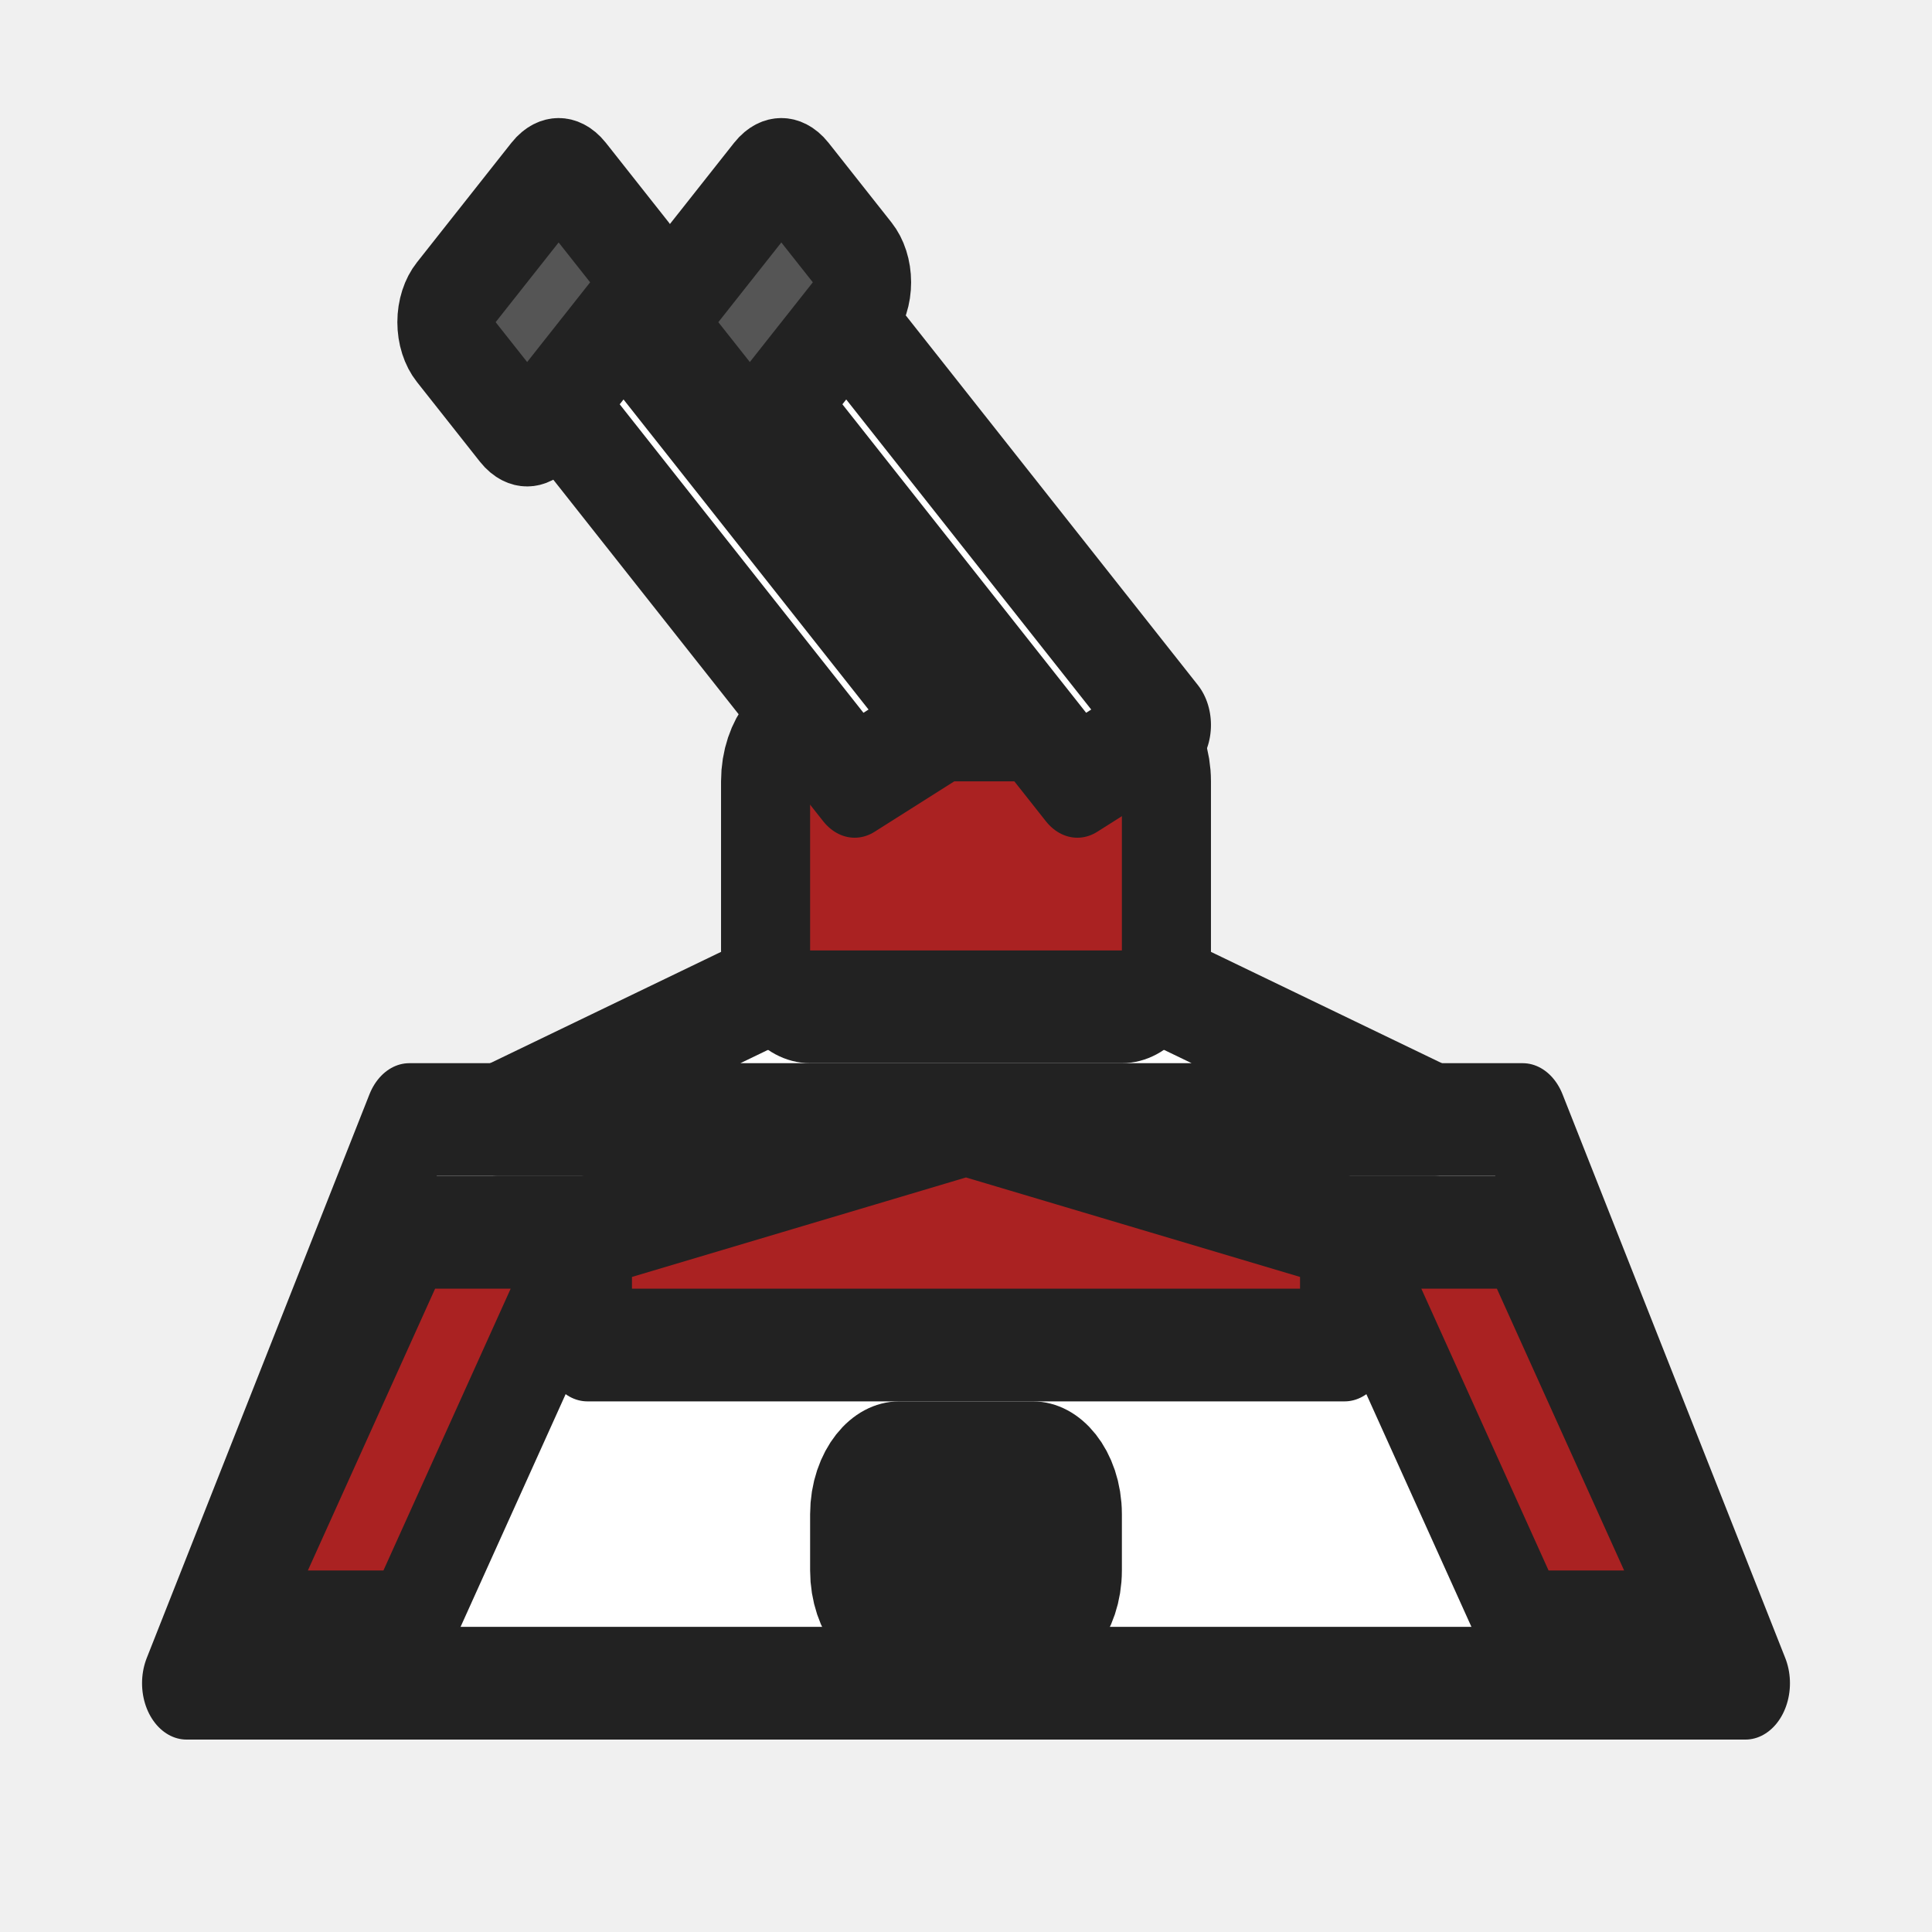
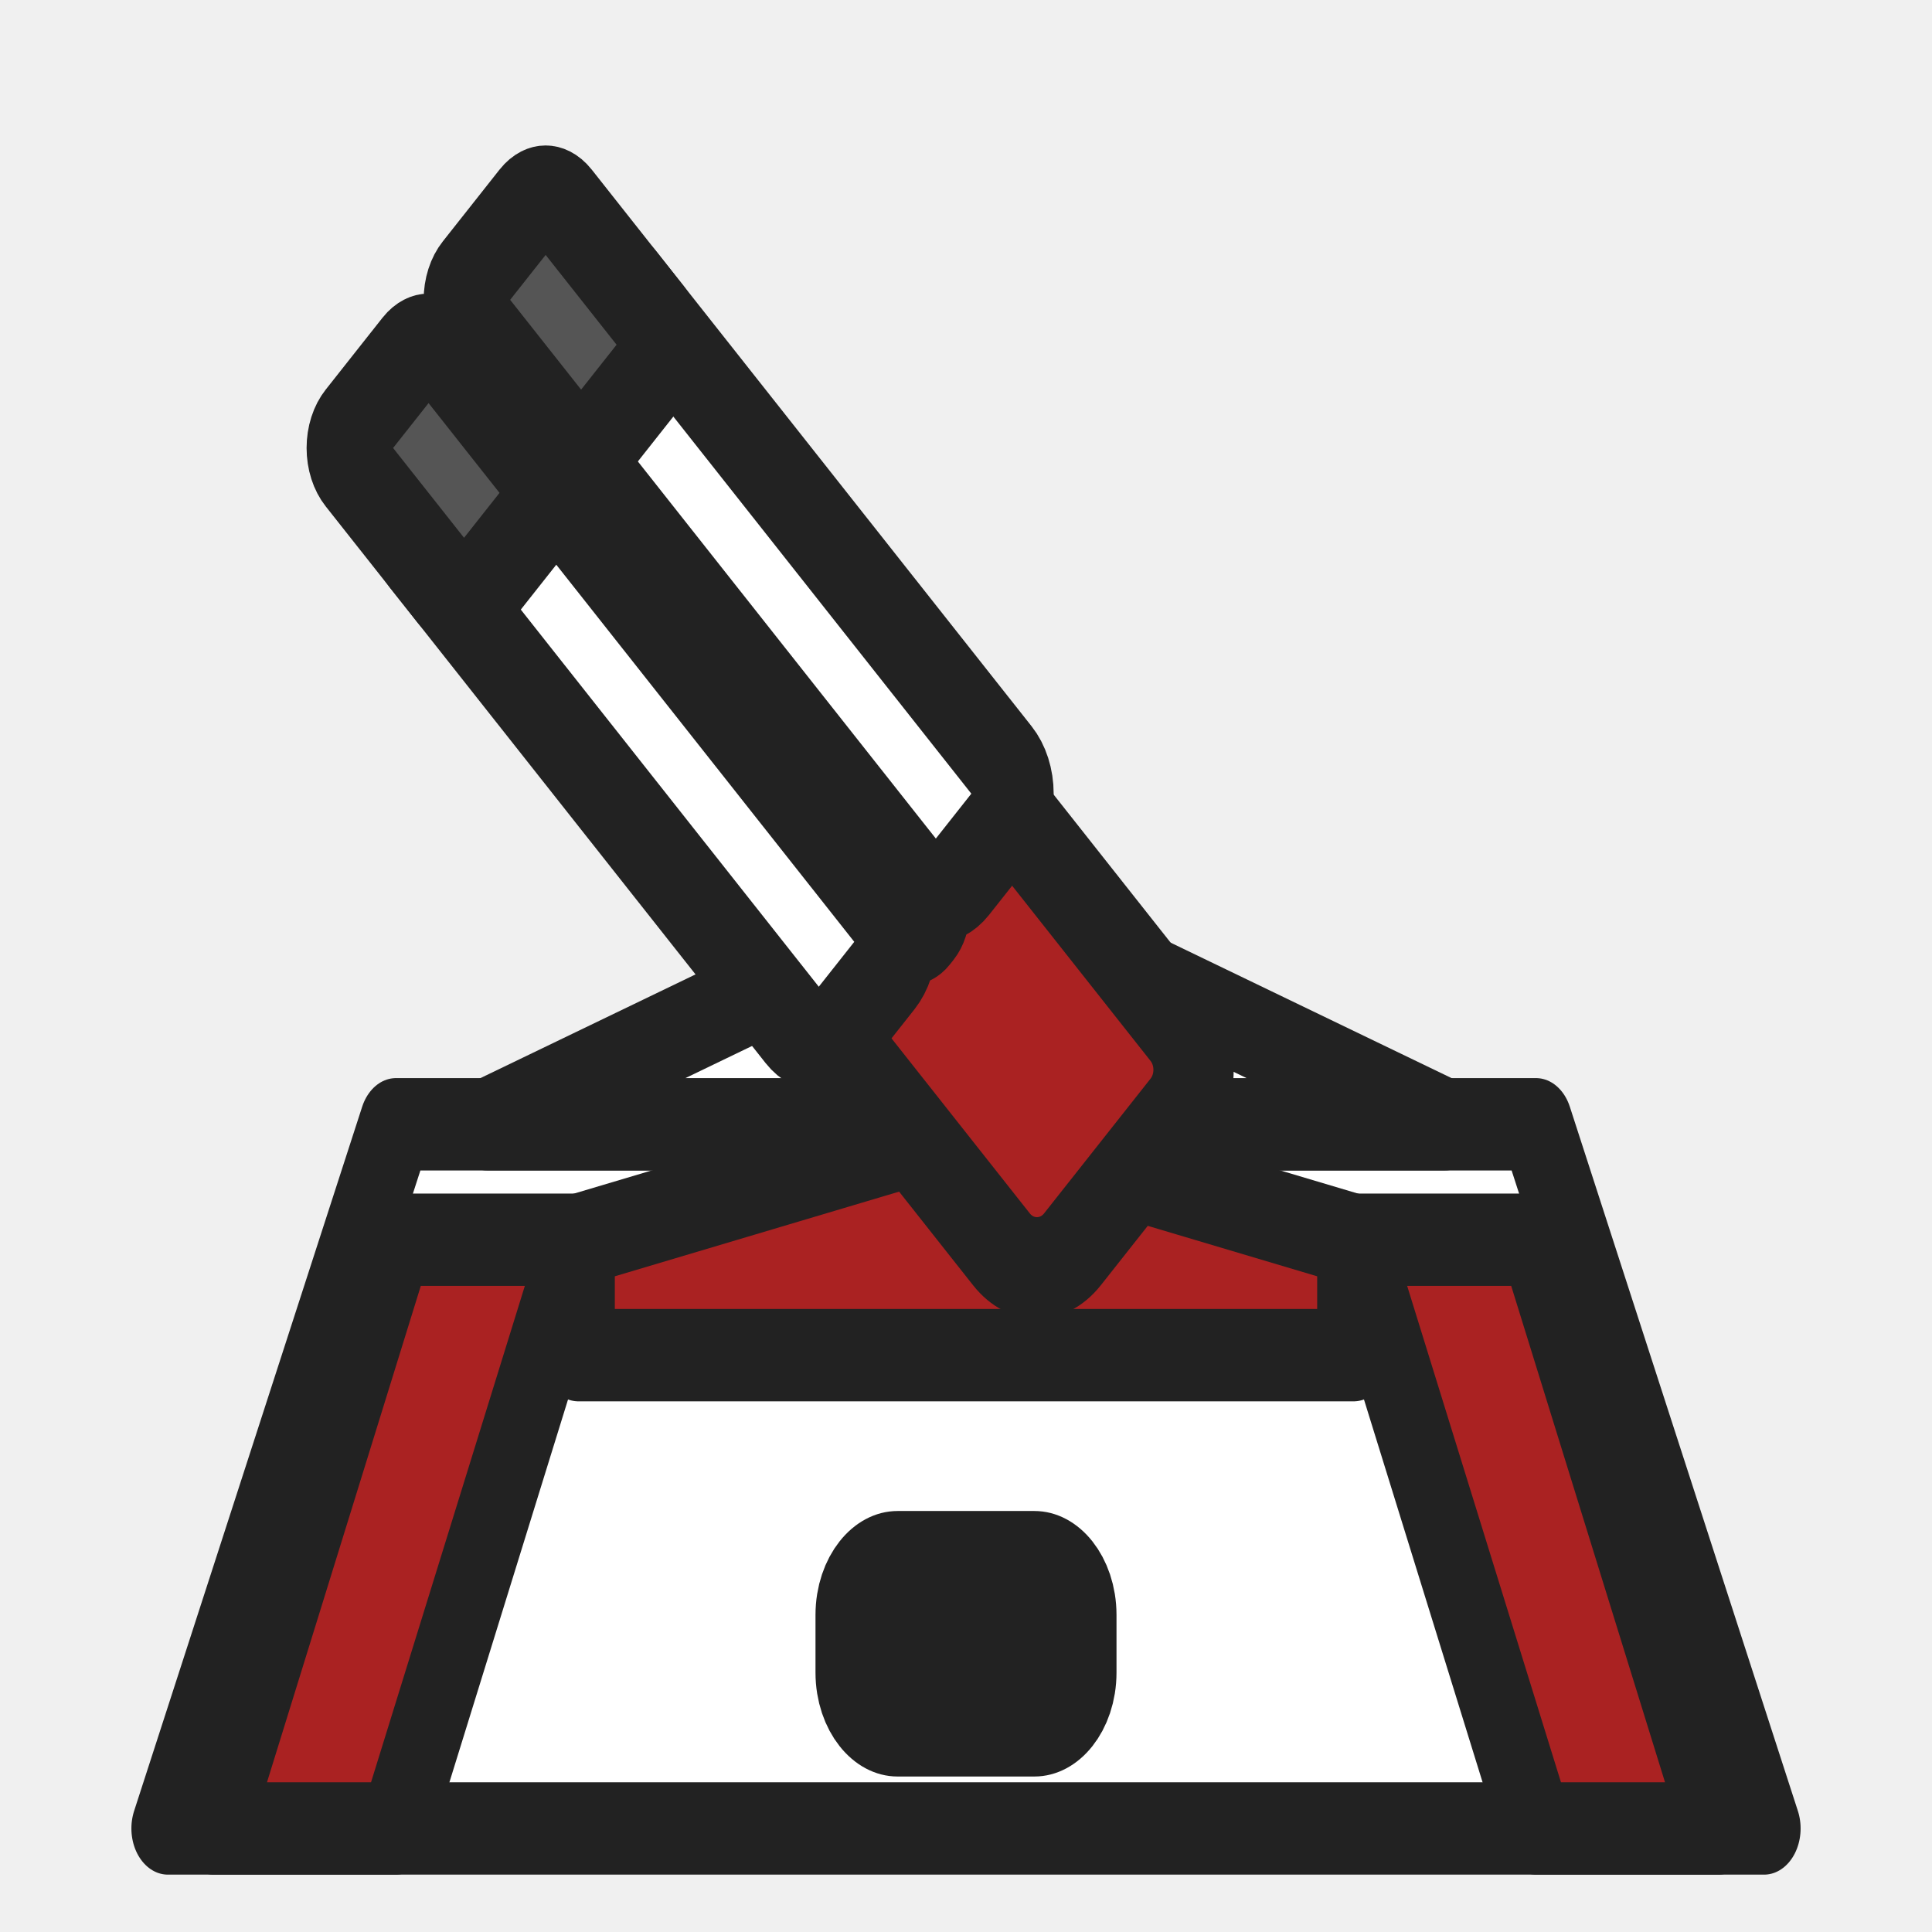
<svg xmlns="http://www.w3.org/2000/svg" viewBox="0 0 45 45">
  <g transform="translate(22.5 39.2) scale(0.8299 1.0503) translate(-22.50 -39.37)">
-     <g transform="translate(22.5 22.5) scale(1.25) translate(-22.5 -22.5)" stroke="#222" stroke-linecap="round" stroke-linejoin="round" stroke-width="2">
-       <path fill="#fff" d="M5 36 L10 26 L35 26 L40 36z" />
-       <path fill="#a22" d="M6 35 L10 28 L14 28 L10 35z" />
-       <path fill="#a22" d="M31 28 L35 28 L39 35 L35 35z" />
+     <g transform="translate(22.5 22.5) scale(1.28) translate(-22.5 -22.5)" stroke="#222" stroke-linecap="round" stroke-linejoin="round" stroke-width="1.6">
+       <path fill="#fff" d="M5 38.2 L10 26 L35 26 L40 38.2z" />
+       <path fill="#fff" d="M12 26 L22.5 22 L33 26z" />
+       <rect fill="#222" x="20" y="33.5" width="5" height="3" rx="1" />
+       <path fill="#a22" d="M6 38.2 L10 28 L14 28 L10 38.2z" />
+       <path fill="#a22" d="M31 28 L35 28 L39 38.2 L35 38.2z" />
      <path fill="#a22" d="M14 28 L22.5 26 L31 28 L31 30 L14 30z" />
-       <path fill="#fff" d="M12 26 L22.5 22 L33 26z" />
-       <rect fill="#a22" x="18" y="19" width="9" height="5" rx="1" />
-       <path fill="#fff" stroke="#222" d="M20 20 L12 12 L14 11 L22 19z" />
-       <path fill="#fff" stroke="#222" d="M25 20 L17 12 L19 11 L27 19z" />
-       <rect fill="#555" x="11" y="10" width="4" height="3" rx="0.5" transform="rotate(-45 13 11.5)" />
-       <rect fill="#555" x="16" y="10" width="4" height="3" rx="0.5" transform="rotate(-45 18 11.5)" />
-       <rect fill="#222" x="20" y="32" width="5" height="3" rx="1" />
+       <g transform="translate(22.5 23.5) rotate(-135) scale(1.1)">
+         <rect fill="#a22" x="-4.5" y="-2.5" width="9" height="5" rx="1" />
+         <rect fill="#555" x="1.2" y="-0.35" width="10.8" height="0.7" rx="0.3" />
+         <rect fill="#fff" x="1.2" y="-2.95" width="12" height="2.6" rx="0.7" />
+         <rect fill="#fff" x="1.2" y="0.35" width="12" height="2.6" rx="0.7" />
+         <rect fill="#555" x="11.2" y="-2.95" width="3.6" height="2.6" rx="0.5" />
+         <rect fill="#555" x="11.2" y="0.35" width="3.6" height="2.6" rx="0.5" />
+       </g>
    </g>
  </g>
</svg>
